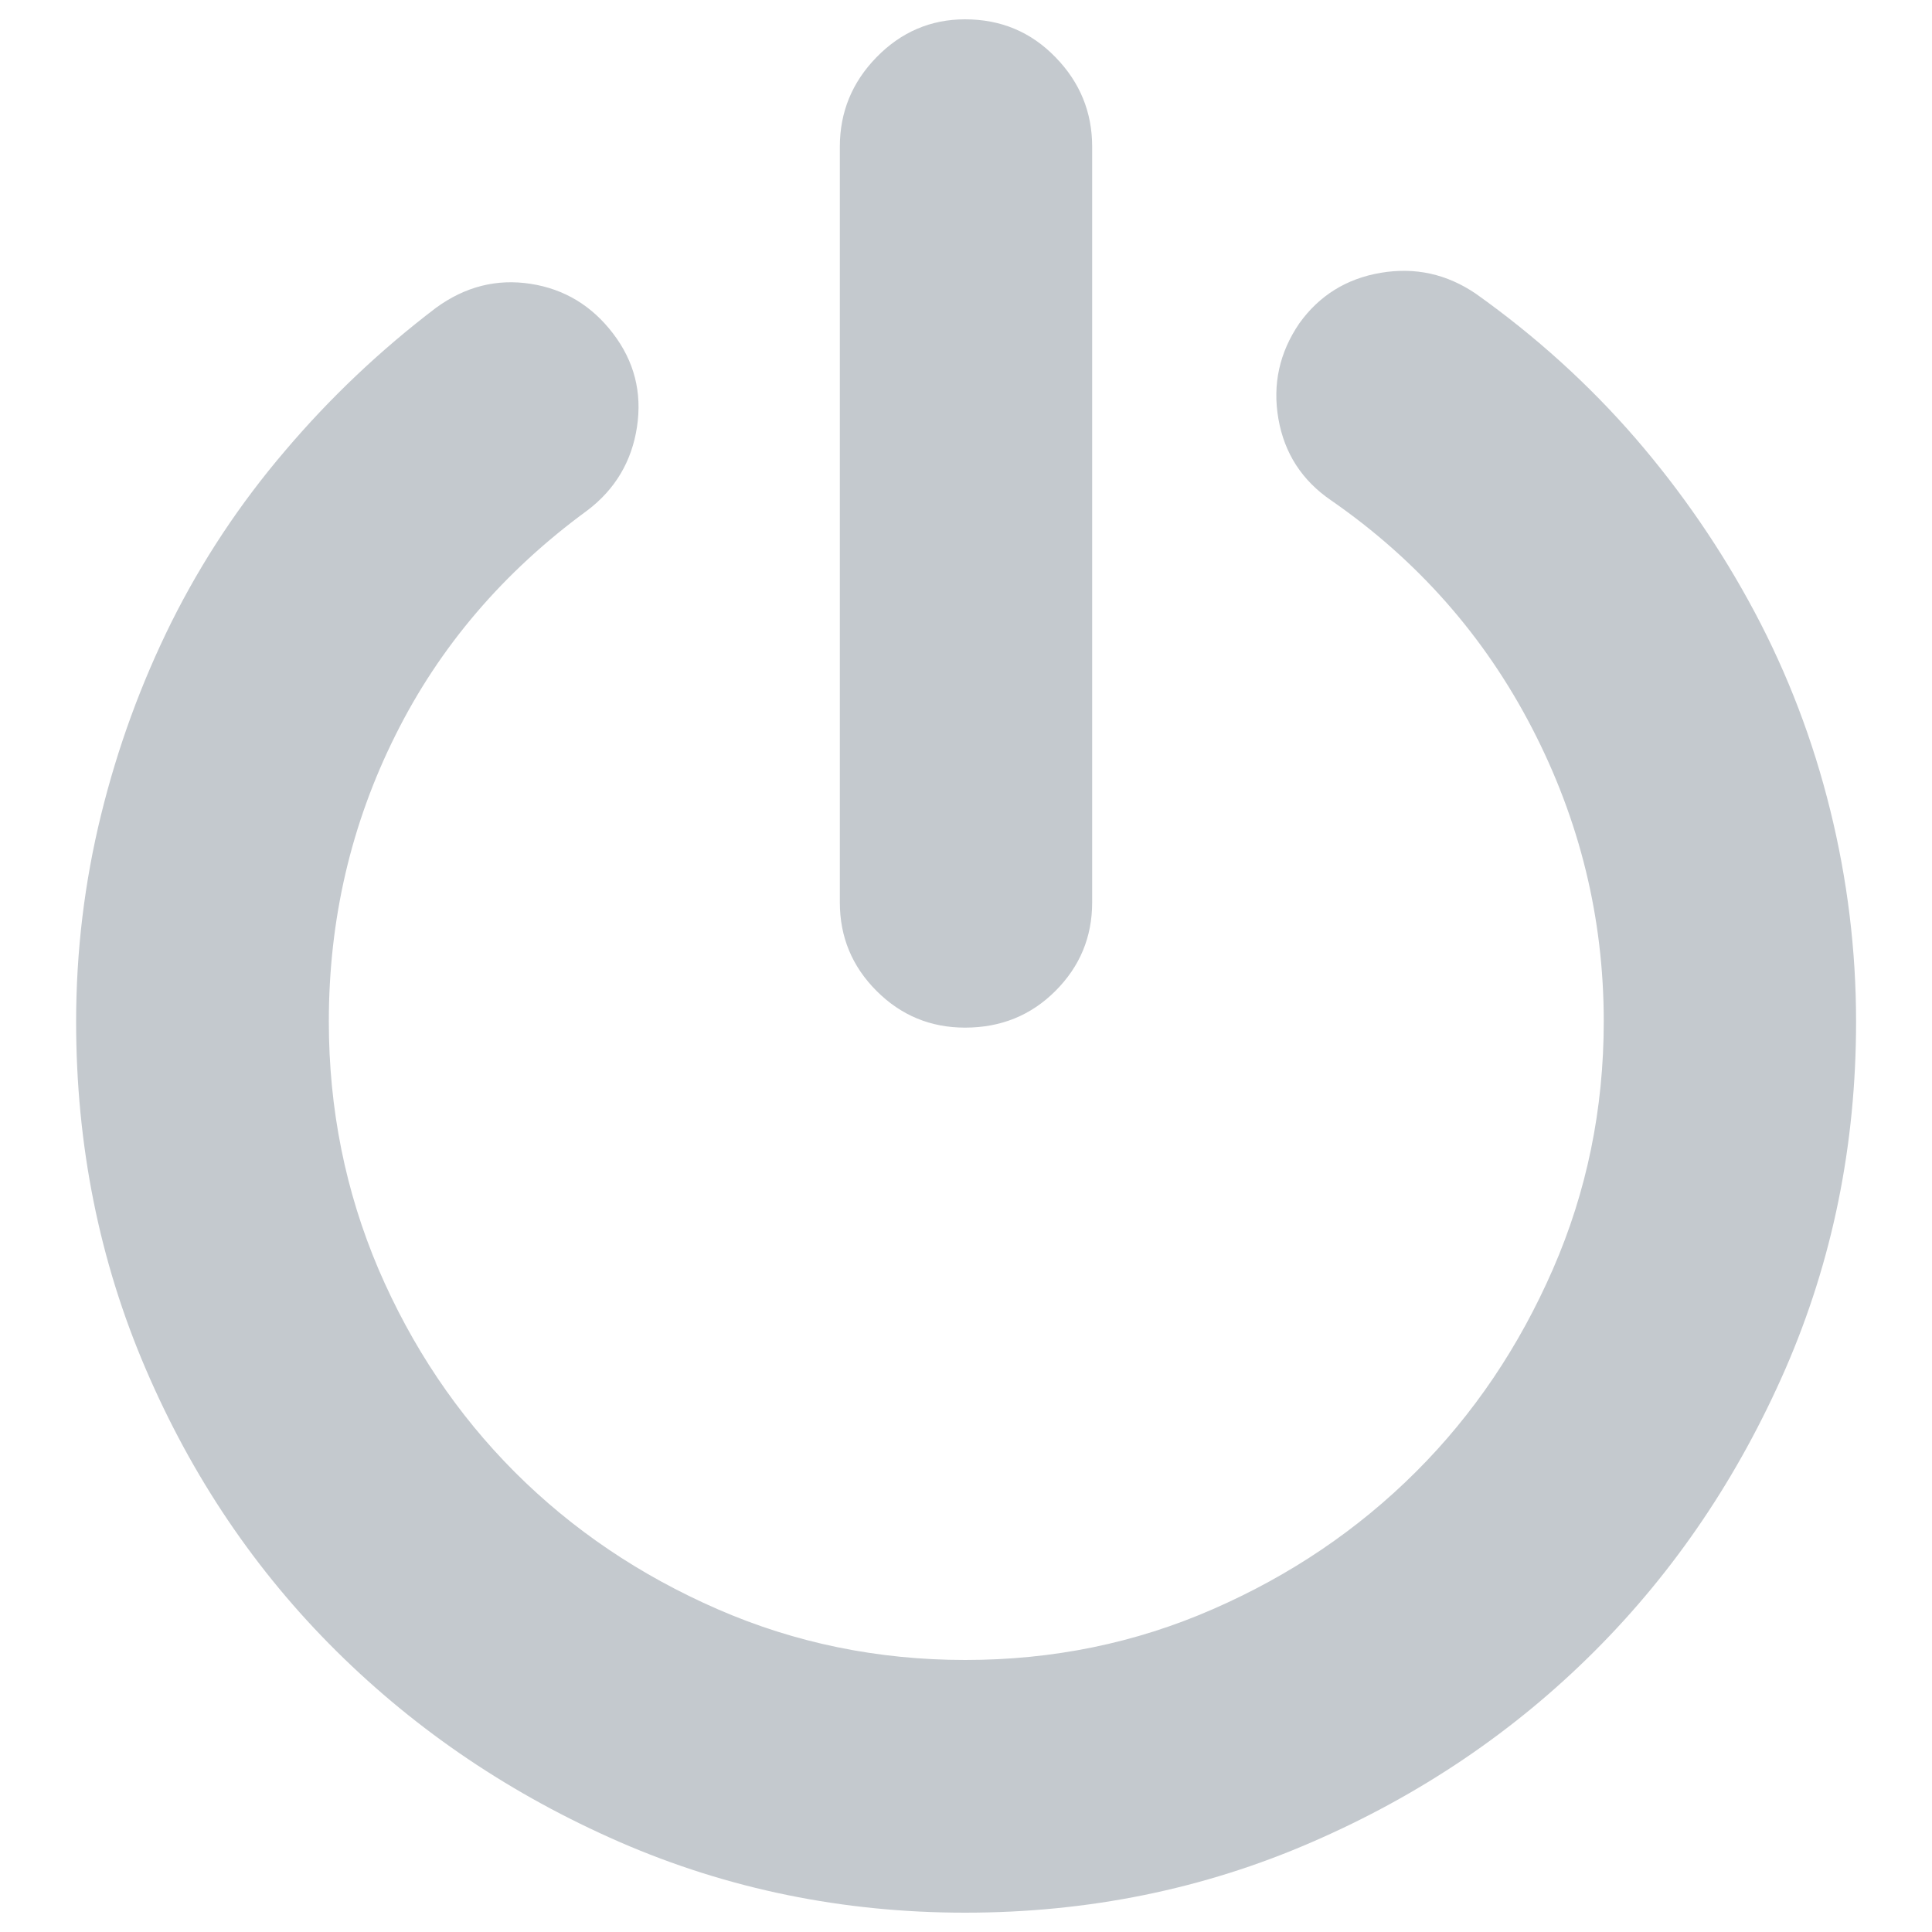
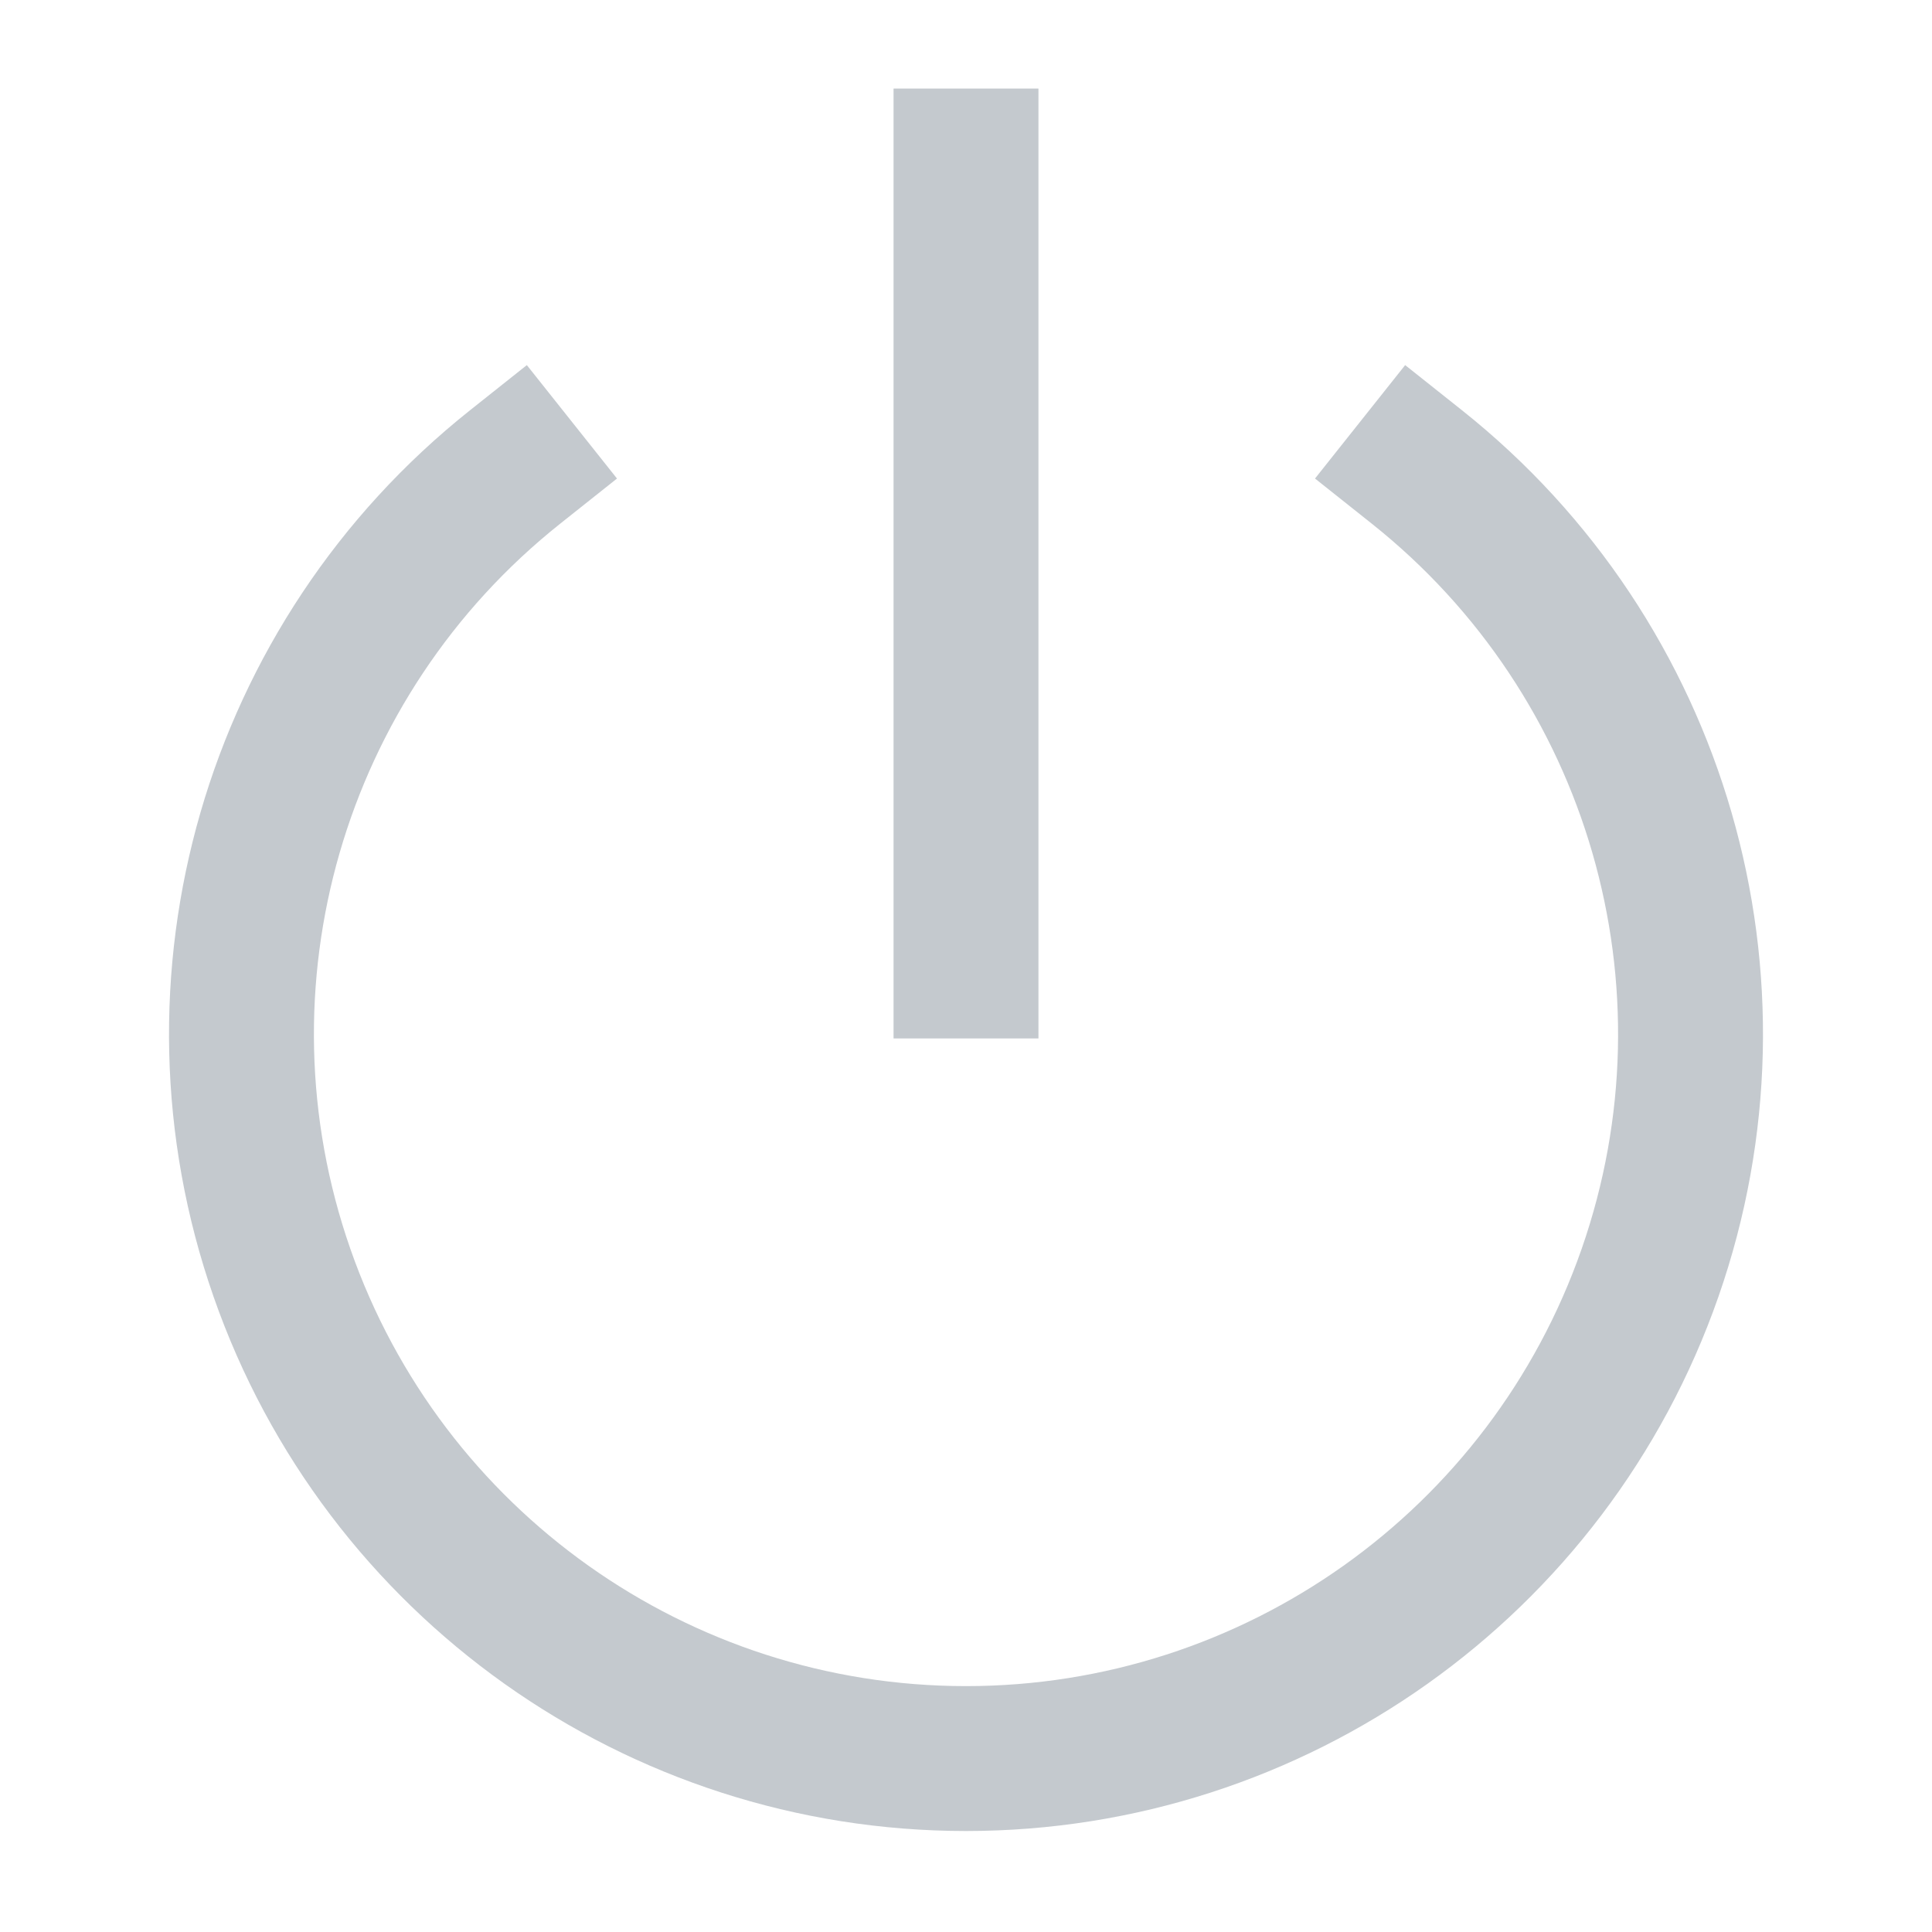
- <svg xmlns="http://www.w3.org/2000/svg" fill="#c4c9ce" version="1.1" x="0px" y="0px" viewBox="0 0 1000 1000" enable-background="new 0 0 1000 1000" xml:space="preserve">
-   <g>
-     <path d="M764,152.1c30.9,22,58.3,46.8,82.4,74.6c24,27.8,44.6,57.8,61.8,90.1c17.2,32.3,30.2,66.4,39.1,102.4c8.9,36,13.4,72.6,13.4,109.6c0,63.8-12.2,123.7-36.5,179.6c-24.4,55.9-57.3,104.7-98.8,146.2c-41.5,41.5-90.2,74.5-146.2,98.8C623.2,977.8,563.3,990,499.5,990c-63.1,0-122.7-12.2-178.6-36.5c-55.9-24.4-104.8-57.3-146.7-98.8c-41.9-41.5-74.8-90.2-98.8-146.2c-24-55.9-36-115.8-36-179.6c0-36.4,4.3-72.1,12.9-107.1c8.6-35,20.8-68.3,36.5-99.9c15.8-31.6,35.3-61.1,58.7-88.5c23.3-27.5,49.4-52.2,78.2-74.1c15.1-11,31.4-15.1,48.9-12.4c17.5,2.7,31.7,11.3,42.7,25.7c11,14.4,15.1,30.5,12.4,48.4c-2.7,17.8-11.3,32.3-25.7,43.2c-43.2,31.6-76.4,70.3-99.3,116.3c-23,46-34.5,95.4-34.5,148.2c0,45.3,8.6,88,25.7,128.2c17.2,40.1,40.7,75.1,70.5,105c29.9,29.9,64.9,53.5,105,71c40.1,17.5,82.9,26.3,128.2,26.3c45.3,0,88-8.7,128.2-26.3c40.1-17.5,75.1-41.2,105-71s53.5-64.9,71-105c17.5-40.1,26.3-82.9,26.3-128.2c0-53.5-12.4-104.1-37.1-151.8c-24.7-47.7-59.4-87-104-117.9c-15.1-10.3-24.2-24.4-27.3-42.2c-3.1-17.8,0.5-34.3,10.8-49.4c10.3-14.4,24.4-23.2,42.2-26.2C732.5,138.2,748.9,141.8,764,152.1L764,152.1z M499.5,531.9c-17.8,0-33.1-6.3-45.8-19c-12.7-12.7-19-28-19-45.8V75.9c0-17.8,6.3-33.3,19-46.3c12.7-13,28-19.6,45.8-19.6c18.5,0,34.1,6.5,46.8,19.6c12.7,13,19,28.5,19,46.3v391.2c0,17.8-6.3,33.1-19,45.8C533.6,525.6,518,531.9,499.5,531.9L499.5,531.9z" />
-   </g>
+ <svg xmlns="http://www.w3.org/2000/svg" viewBox="0 0 24 24" fill="none" stroke="#c4c9ce" stroke-width="1.8" stroke-linecap="square" stroke-linejoin="miter">
+   <path d="M12 2v10M6.4 5.8a9 9 0 1 0 11.2 0" />
</svg>
